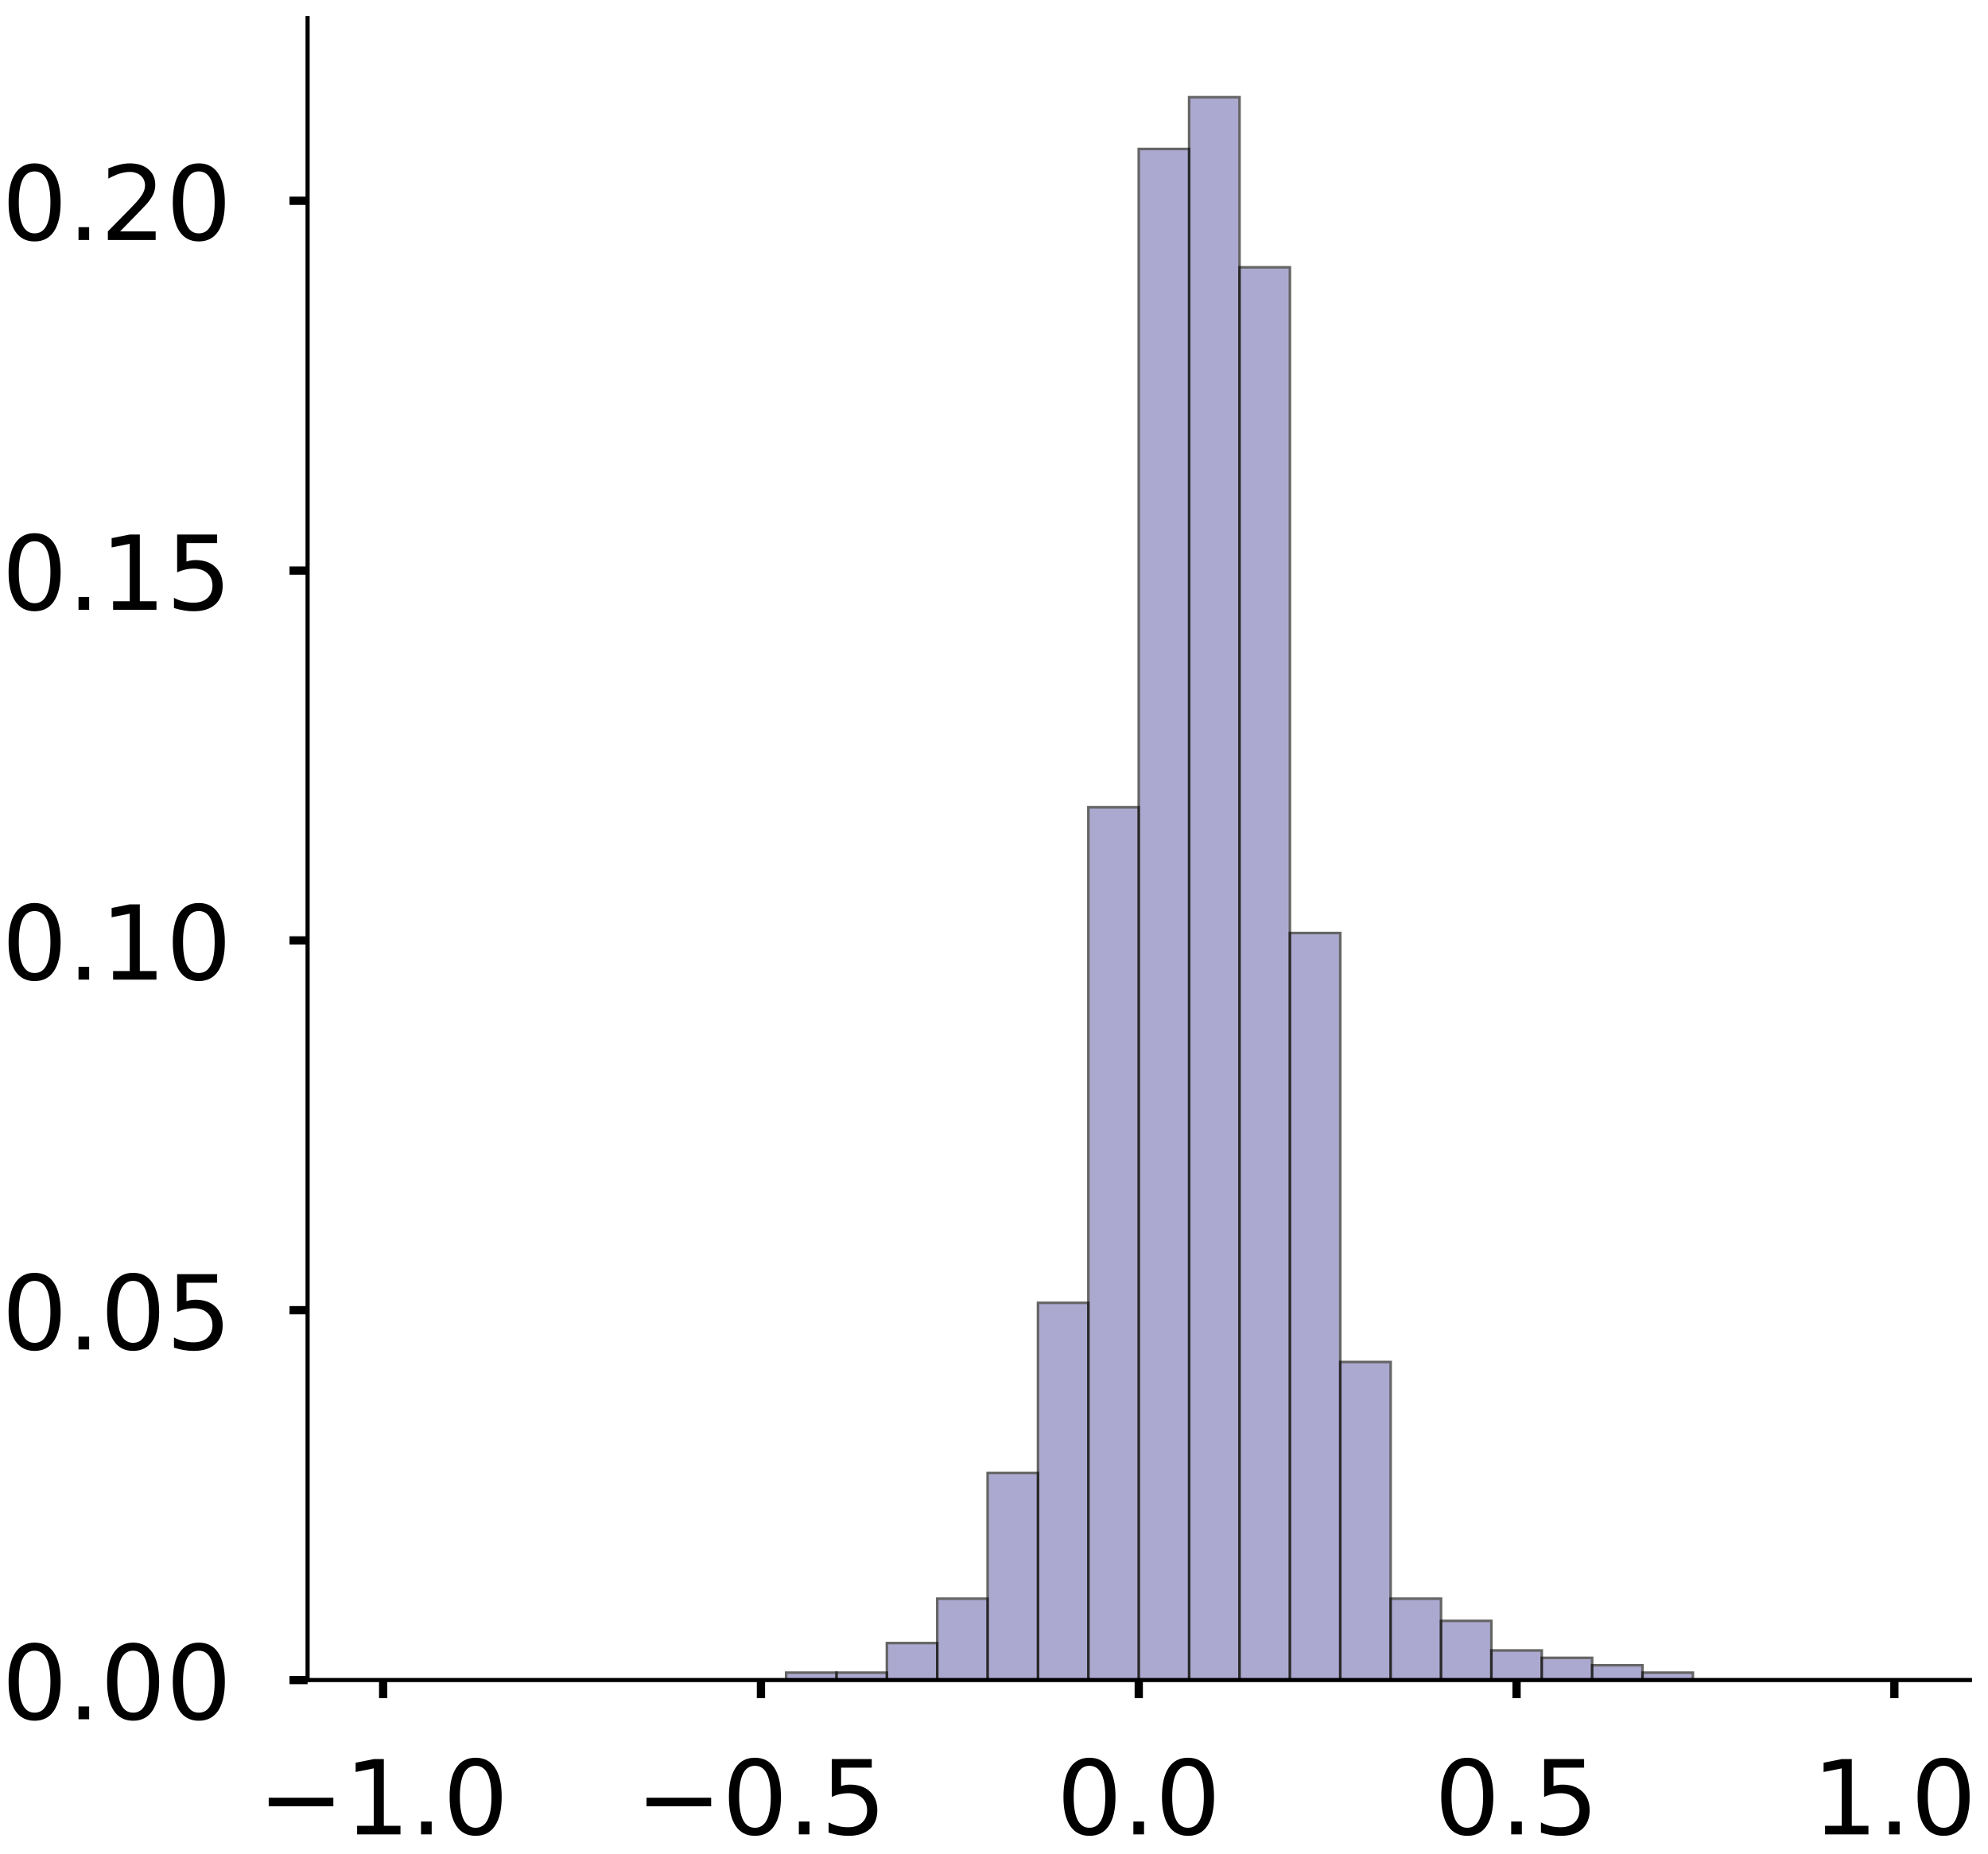
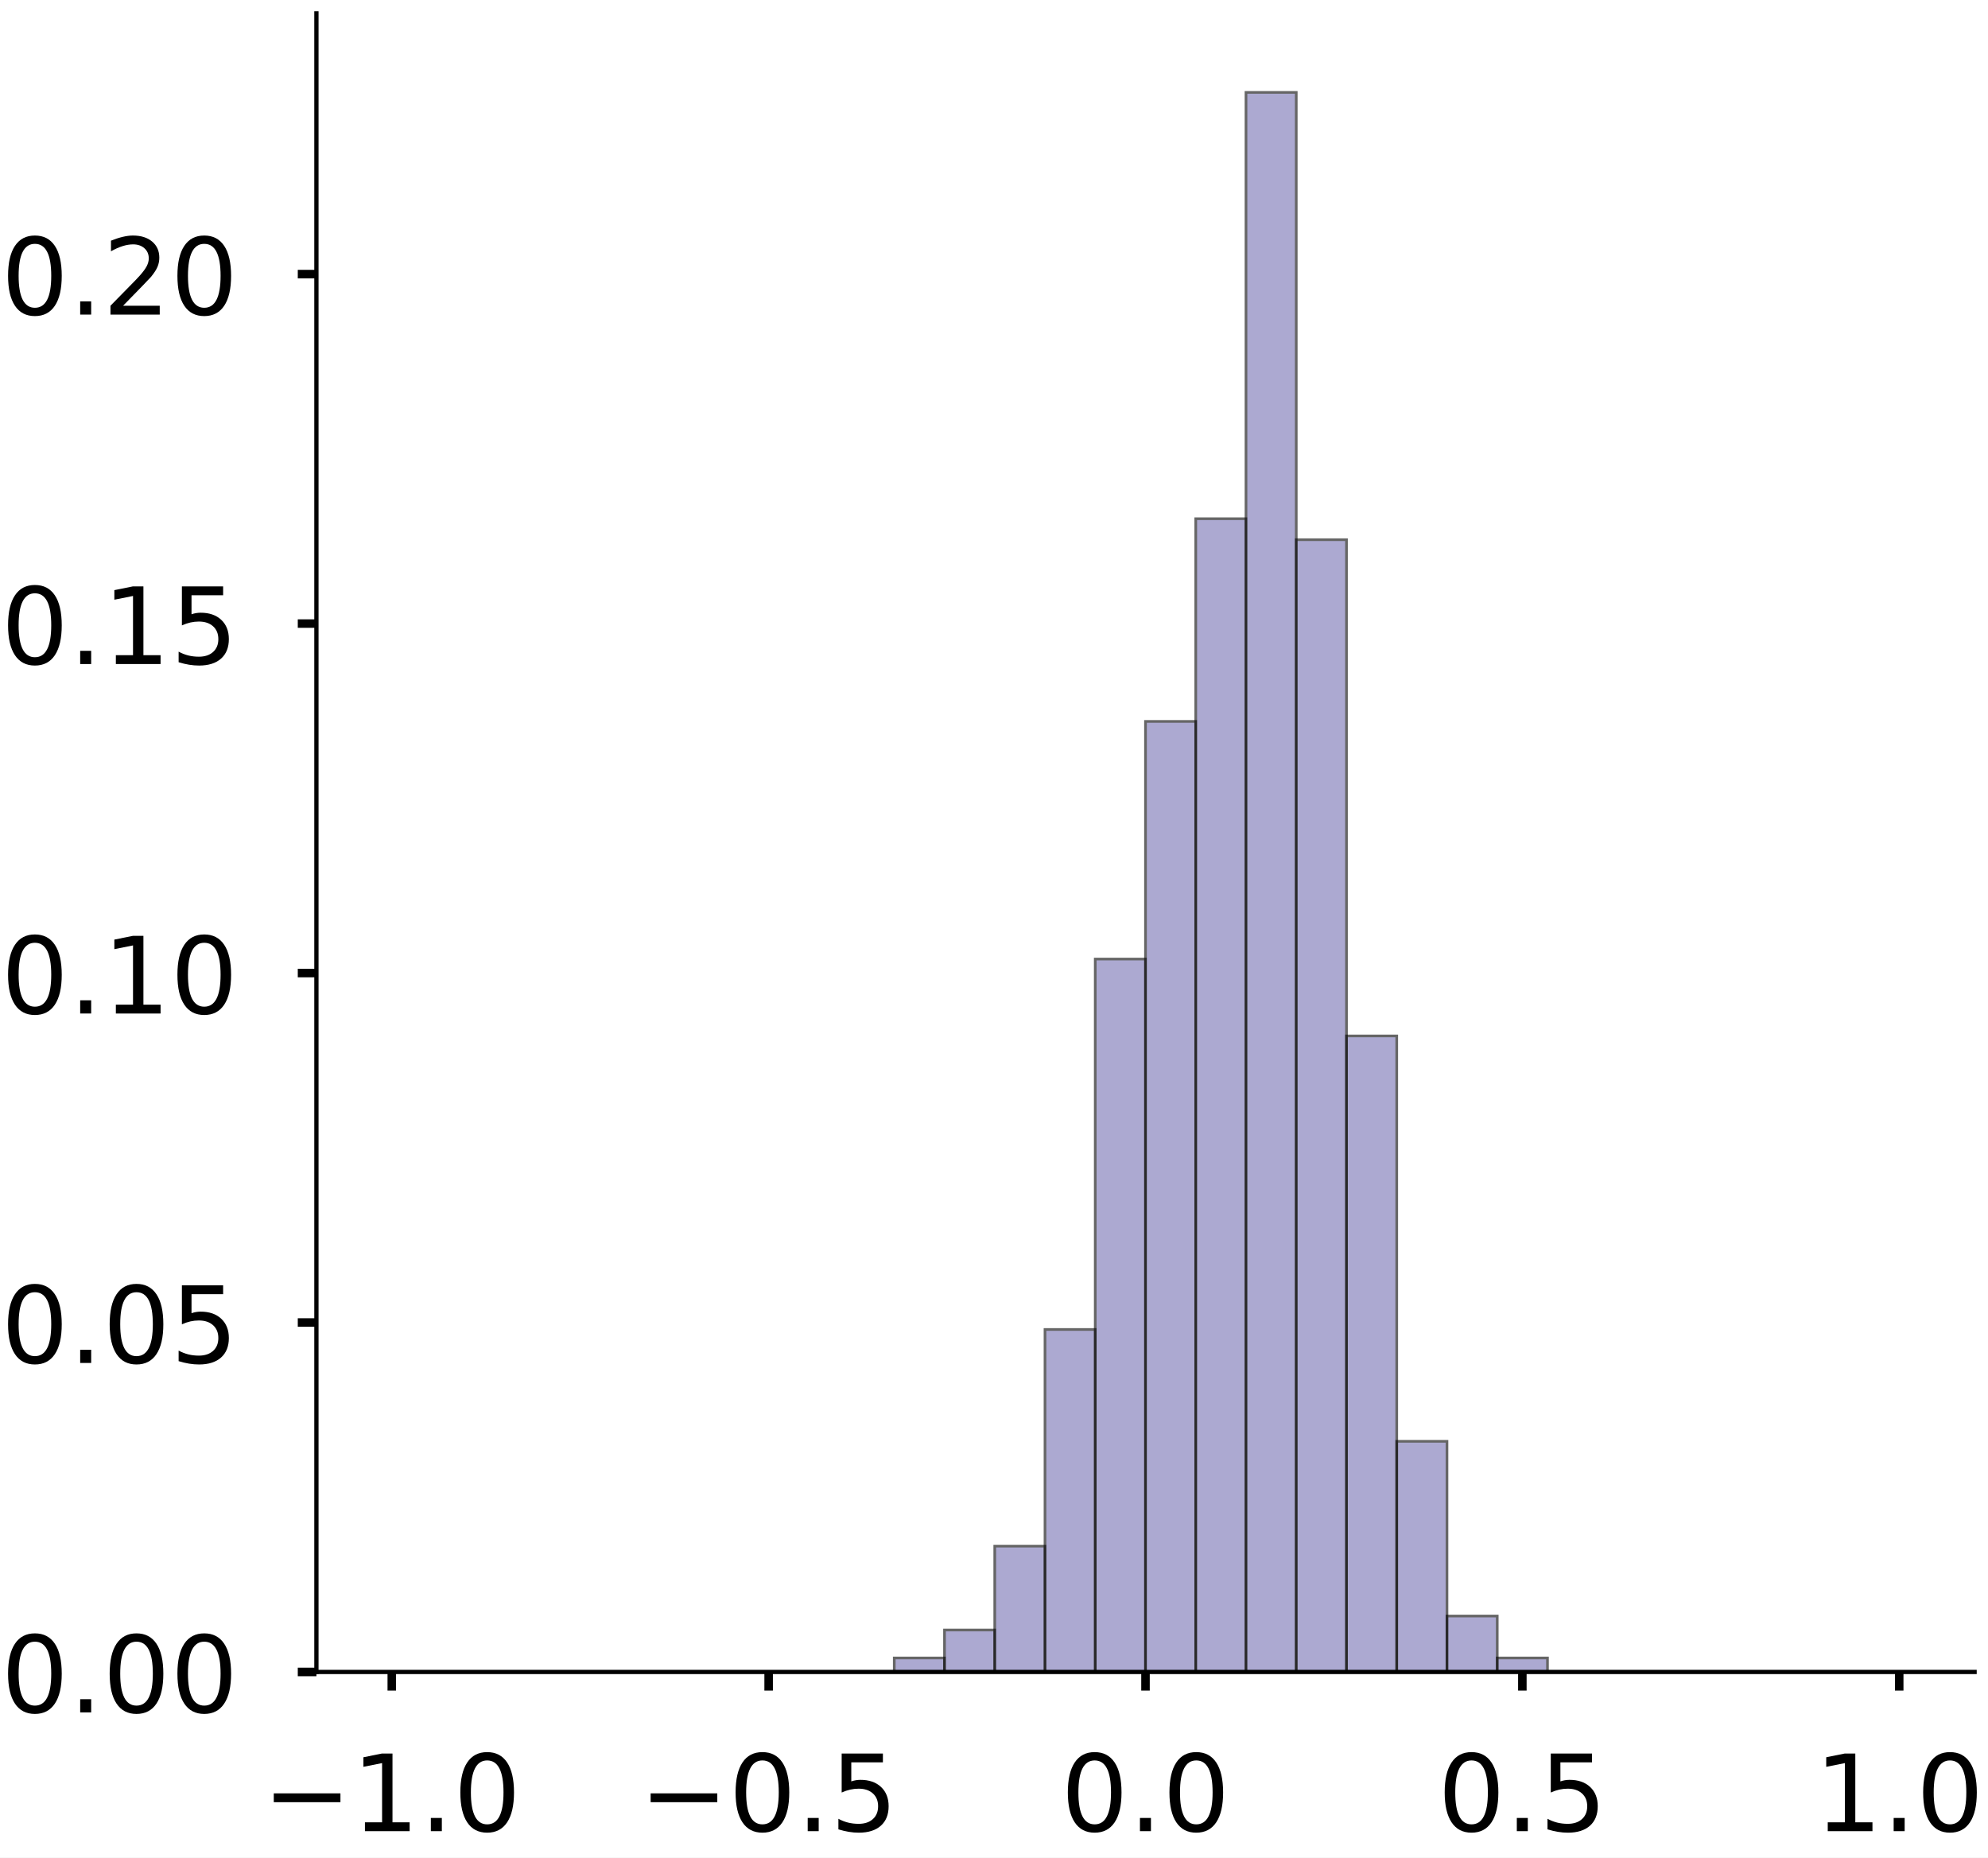
- <svg xmlns="http://www.w3.org/2000/svg" xmlns:xlink="http://www.w3.org/1999/xlink" height="359.167pt" version="1.1" viewBox="0 0 385.042 359.167" width="385.042pt">
+ <svg xmlns="http://www.w3.org/2000/svg" xmlns:xlink="http://www.w3.org/1999/xlink" height="348.82pt" version="1.1" viewBox="0 0 373.39 348.82" width="373.39pt">
  <defs>
    <style type="text/css">
*{stroke-linecap:butt;stroke-linejoin:round;}
  </style>
  </defs>
  <g id="figure_1">
    <g id="patch_1">
-       <path d="M 0 359.167  L 385.042 359.167  L 385.042 0  L 0 0  z " style="fill:#ffffff;" />
+       <path d="M 0 348.82  L 373.39 348.82  L 373.39 -0  L 0 -0  z " style="fill:#ffffff;" />
    </g>
    <g id="axes_1">
      <g id="patch_2">
-         <path d="M 59.575 325.467  L 381.542 325.467  L 381.542 3.5  L 59.575 3.5  z " style="fill:#ffffff;" />
+         <path d="M 59.43 313.96  L 370.87 313.96  L 370.87 2.52  L 59.43 2.52  z " style="fill:#ffffff;" />
      </g>
      <g id="patch_3">
-         <path clip-path="url(#p8d54c2afb7)" d="M 74.21 325.467  L 83.966 325.467  L 83.966 325.467  L 74.21 325.467  z " style="fill:#7570b3;opacity:0.6;stroke:#000000;stroke-linejoin:miter;stroke-width:0.5;" />
+         <path clip-path="url(#pb13d8bcd1d)" d="M 73.586 313.96  L 83.024 313.96  L 83.024 313.96  L 73.586 313.96  z " style="fill:#7570b3;opacity:0.6;stroke:#000000;stroke-linejoin:miter;stroke-width:0.5;" />
      </g>
      <g id="patch_4">
-         <path clip-path="url(#p8d54c2afb7)" d="M 83.966 325.467  L 93.723 325.467  L 93.723 325.467  L 83.966 325.467  z " style="fill:#7570b3;opacity:0.6;stroke:#000000;stroke-linejoin:miter;stroke-width:0.5;" />
+         <path clip-path="url(#pb13d8bcd1d)" d="M 83.024 313.96  L 92.462 313.96  L 92.462 313.96  L 83.024 313.96  z " style="fill:#7570b3;opacity:0.6;stroke:#000000;stroke-linejoin:miter;stroke-width:0.5;" />
      </g>
      <g id="patch_5">
-         <path clip-path="url(#p8d54c2afb7)" d="M 93.723 325.467  L 103.48 325.467  L 103.48 325.467  L 93.723 325.467  z " style="fill:#7570b3;opacity:0.6;stroke:#000000;stroke-linejoin:miter;stroke-width:0.5;" />
+         <path clip-path="url(#pb13d8bcd1d)" d="M 92.462 313.96  L 101.899 313.96  L 101.899 313.96  L 92.462 313.96  z " style="fill:#7570b3;opacity:0.6;stroke:#000000;stroke-linejoin:miter;stroke-width:0.5;" />
      </g>
      <g id="patch_6">
-         <path clip-path="url(#p8d54c2afb7)" d="M 103.48 325.467  L 113.236 325.467  L 113.236 325.467  L 103.48 325.467  z " style="fill:#7570b3;opacity:0.6;stroke:#000000;stroke-linejoin:miter;stroke-width:0.5;" />
+         <path clip-path="url(#pb13d8bcd1d)" d="M 101.899 313.96  L 111.337 313.96  L 111.337 313.96  L 101.899 313.96  z " style="fill:#7570b3;opacity:0.6;stroke:#000000;stroke-linejoin:miter;stroke-width:0.5;" />
      </g>
      <g id="patch_7">
-         <path clip-path="url(#p8d54c2afb7)" d="M 113.236 325.467  L 122.993 325.467  L 122.993 325.467  L 113.236 325.467  z " style="fill:#7570b3;opacity:0.6;stroke:#000000;stroke-linejoin:miter;stroke-width:0.5;" />
+         <path clip-path="url(#pb13d8bcd1d)" d="M 111.337 313.96  L 120.774 313.96  L 120.774 313.96  L 111.337 313.96  z " style="fill:#7570b3;opacity:0.6;stroke:#000000;stroke-linejoin:miter;stroke-width:0.5;" />
      </g>
      <g id="patch_8">
-         <path clip-path="url(#p8d54c2afb7)" d="M 122.993 325.467  L 132.749 325.467  L 132.749 325.467  L 122.993 325.467  z " style="fill:#7570b3;opacity:0.6;stroke:#000000;stroke-linejoin:miter;stroke-width:0.5;" />
+         <path clip-path="url(#pb13d8bcd1d)" d="M 120.774 313.96  L 130.212 313.96  L 130.212 313.96  L 120.774 313.96  z " style="fill:#7570b3;opacity:0.6;stroke:#000000;stroke-linejoin:miter;stroke-width:0.5;" />
      </g>
      <g id="patch_9">
-         <path clip-path="url(#p8d54c2afb7)" d="M 132.749 325.467  L 142.506 325.467  L 142.506 325.467  L 132.749 325.467  z " style="fill:#7570b3;opacity:0.6;stroke:#000000;stroke-linejoin:miter;stroke-width:0.5;" />
+         <path clip-path="url(#pb13d8bcd1d)" d="M 130.212 313.96  L 139.649 313.96  L 139.649 313.96  L 130.212 313.96  z " style="fill:#7570b3;opacity:0.6;stroke:#000000;stroke-linejoin:miter;stroke-width:0.5;" />
      </g>
      <g id="patch_10">
-         <path clip-path="url(#p8d54c2afb7)" d="M 142.506 325.467  L 152.262 325.467  L 152.262 325.467  L 142.506 325.467  z " style="fill:#7570b3;opacity:0.6;stroke:#000000;stroke-linejoin:miter;stroke-width:0.5;" />
+         <path clip-path="url(#pb13d8bcd1d)" d="M 139.649 313.96  L 149.087 313.96  L 149.087 313.96  L 139.649 313.96  z " style="fill:#7570b3;opacity:0.6;stroke:#000000;stroke-linejoin:miter;stroke-width:0.5;" />
      </g>
      <g id="patch_11">
-         <path clip-path="url(#p8d54c2afb7)" d="M 152.262 325.467  L 162.019 325.467  L 162.019 324.034  L 152.262 324.034  z " style="fill:#7570b3;opacity:0.6;stroke:#000000;stroke-linejoin:miter;stroke-width:0.5;" />
+         <path clip-path="url(#pb13d8bcd1d)" d="M 149.087 313.96  L 158.525 313.96  L 158.525 313.96  L 149.087 313.96  z " style="fill:#7570b3;opacity:0.6;stroke:#000000;stroke-linejoin:miter;stroke-width:0.5;" />
      </g>
      <g id="patch_12">
-         <path clip-path="url(#p8d54c2afb7)" d="M 162.019 325.467  L 171.776 325.467  L 171.776 324.034  L 162.019 324.034  z " style="fill:#7570b3;opacity:0.6;stroke:#000000;stroke-linejoin:miter;stroke-width:0.5;" />
+         <path clip-path="url(#pb13d8bcd1d)" d="M 158.525 313.96  L 167.962 313.96  L 167.962 313.96  L 158.525 313.96  z " style="fill:#7570b3;opacity:0.6;stroke:#000000;stroke-linejoin:miter;stroke-width:0.5;" />
      </g>
      <g id="patch_13">
-         <path clip-path="url(#p8d54c2afb7)" d="M 171.776 325.467  L 181.532 325.467  L 181.532 318.302  L 171.776 318.302  z " style="fill:#7570b3;opacity:0.6;stroke:#000000;stroke-linejoin:miter;stroke-width:0.5;" />
+         <path clip-path="url(#pb13d8bcd1d)" d="M 167.962 313.96  L 177.4 313.96  L 177.4 311.335  L 167.962 311.335  z " style="fill:#7570b3;opacity:0.6;stroke:#000000;stroke-linejoin:miter;stroke-width:0.5;" />
      </g>
      <g id="patch_14">
-         <path clip-path="url(#p8d54c2afb7)" d="M 181.532 325.467  L 191.289 325.467  L 191.289 309.705  L 181.532 309.705  z " style="fill:#7570b3;opacity:0.6;stroke:#000000;stroke-linejoin:miter;stroke-width:0.5;" />
+         <path clip-path="url(#pb13d8bcd1d)" d="M 177.4 313.96  L 186.837 313.96  L 186.837 306.085  L 177.4 306.085  z " style="fill:#7570b3;opacity:0.6;stroke:#000000;stroke-linejoin:miter;stroke-width:0.5;" />
      </g>
      <g id="patch_15">
-         <path clip-path="url(#p8d54c2afb7)" d="M 191.289 325.467  L 201.045 325.467  L 201.045 285.346  L 191.289 285.346  z " style="fill:#7570b3;opacity:0.6;stroke:#000000;stroke-linejoin:miter;stroke-width:0.5;" />
+         <path clip-path="url(#pb13d8bcd1d)" d="M 186.837 313.96  L 196.275 313.96  L 196.275 290.336  L 186.837 290.336  z " style="fill:#7570b3;opacity:0.6;stroke:#000000;stroke-linejoin:miter;stroke-width:0.5;" />
      </g>
      <g id="patch_16">
-         <path clip-path="url(#p8d54c2afb7)" d="M 201.045 325.467  L 210.802 325.467  L 210.802 252.39  L 201.045 252.39  z " style="fill:#7570b3;opacity:0.6;stroke:#000000;stroke-linejoin:miter;stroke-width:0.5;" />
+         <path clip-path="url(#pb13d8bcd1d)" d="M 196.275 313.96  L 205.712 313.96  L 205.712 249.651  L 196.275 249.651  z " style="fill:#7570b3;opacity:0.6;stroke:#000000;stroke-linejoin:miter;stroke-width:0.5;" />
      </g>
      <g id="patch_17">
-         <path clip-path="url(#p8d54c2afb7)" d="M 210.802 325.467  L 220.558 325.467  L 220.558 156.388  L 210.802 156.388  z " style="fill:#7570b3;opacity:0.6;stroke:#000000;stroke-linejoin:miter;stroke-width:0.5;" />
+         <path clip-path="url(#pb13d8bcd1d)" d="M 205.712 313.96  L 215.15 313.96  L 215.15 180.092  L 205.712 180.092  z " style="fill:#7570b3;opacity:0.6;stroke:#000000;stroke-linejoin:miter;stroke-width:0.5;" />
      </g>
      <g id="patch_18">
-         <path clip-path="url(#p8d54c2afb7)" d="M 220.558 325.467  L 230.315 325.467  L 230.315 28.862  L 220.558 28.862  z " style="fill:#7570b3;opacity:0.6;stroke:#000000;stroke-linejoin:miter;stroke-width:0.5;" />
+         <path clip-path="url(#pb13d8bcd1d)" d="M 215.15 313.96  L 224.588 313.96  L 224.588 135.469  L 215.15 135.469  z " style="fill:#7570b3;opacity:0.6;stroke:#000000;stroke-linejoin:miter;stroke-width:0.5;" />
      </g>
      <g id="patch_19">
-         <path clip-path="url(#p8d54c2afb7)" d="M 230.315 325.467  L 240.071 325.467  L 240.071 18.832  L 230.315 18.832  z " style="fill:#7570b3;opacity:0.6;stroke:#000000;stroke-linejoin:miter;stroke-width:0.5;" />
+         <path clip-path="url(#pb13d8bcd1d)" d="M 224.588 313.96  L 234.025 313.96  L 234.025 97.409  L 224.588 97.409  z " style="fill:#7570b3;opacity:0.6;stroke:#000000;stroke-linejoin:miter;stroke-width:0.5;" />
      </g>
      <g id="patch_20">
-         <path clip-path="url(#p8d54c2afb7)" d="M 240.071 325.467  L 249.828 325.467  L 249.828 51.788  L 240.071 51.788  z " style="fill:#7570b3;opacity:0.6;stroke:#000000;stroke-linejoin:miter;stroke-width:0.5;" />
+         <path clip-path="url(#pb13d8bcd1d)" d="M 234.025 313.96  L 243.463 313.96  L 243.463 17.35  L 234.025 17.35  z " style="fill:#7570b3;opacity:0.6;stroke:#000000;stroke-linejoin:miter;stroke-width:0.5;" />
      </g>
      <g id="patch_21">
-         <path clip-path="url(#p8d54c2afb7)" d="M 249.828 325.467  L 259.585 325.467  L 259.585 180.746  L 249.828 180.746  z " style="fill:#7570b3;opacity:0.6;stroke:#000000;stroke-linejoin:miter;stroke-width:0.5;" />
+         <path clip-path="url(#pb13d8bcd1d)" d="M 243.463 313.96  L 252.9 313.96  L 252.9 101.346  L 243.463 101.346  z " style="fill:#7570b3;opacity:0.6;stroke:#000000;stroke-linejoin:miter;stroke-width:0.5;" />
      </g>
      <g id="patch_22">
-         <path clip-path="url(#p8d54c2afb7)" d="M 259.585 325.467  L 269.341 325.467  L 269.341 263.853  L 259.585 263.853  z " style="fill:#7570b3;opacity:0.6;stroke:#000000;stroke-linejoin:miter;stroke-width:0.5;" />
+         <path clip-path="url(#pb13d8bcd1d)" d="M 252.9 313.96  L 262.338 313.96  L 262.338 194.529  L 252.9 194.529  z " style="fill:#7570b3;opacity:0.6;stroke:#000000;stroke-linejoin:miter;stroke-width:0.5;" />
      </g>
      <g id="patch_23">
-         <path clip-path="url(#p8d54c2afb7)" d="M 269.341 325.467  L 279.098 325.467  L 279.098 309.705  L 269.341 309.705  z " style="fill:#7570b3;opacity:0.6;stroke:#000000;stroke-linejoin:miter;stroke-width:0.5;" />
+         <path clip-path="url(#pb13d8bcd1d)" d="M 262.338 313.96  L 271.775 313.96  L 271.775 270.65  L 262.338 270.65  z " style="fill:#7570b3;opacity:0.6;stroke:#000000;stroke-linejoin:miter;stroke-width:0.5;" />
      </g>
      <g id="patch_24">
-         <path clip-path="url(#p8d54c2afb7)" d="M 279.098 325.467  L 288.854 325.467  L 288.854 314.004  L 279.098 314.004  z " style="fill:#7570b3;opacity:0.6;stroke:#000000;stroke-linejoin:miter;stroke-width:0.5;" />
+         <path clip-path="url(#pb13d8bcd1d)" d="M 271.775 313.96  L 281.213 313.96  L 281.213 303.461  L 271.775 303.461  z " style="fill:#7570b3;opacity:0.6;stroke:#000000;stroke-linejoin:miter;stroke-width:0.5;" />
      </g>
      <g id="patch_25">
-         <path clip-path="url(#p8d54c2afb7)" d="M 288.854 325.467  L 298.611 325.467  L 298.611 319.735  L 288.854 319.735  z " style="fill:#7570b3;opacity:0.6;stroke:#000000;stroke-linejoin:miter;stroke-width:0.5;" />
+         <path clip-path="url(#pb13d8bcd1d)" d="M 281.213 313.96  L 290.651 313.96  L 290.651 311.335  L 281.213 311.335  z " style="fill:#7570b3;opacity:0.6;stroke:#000000;stroke-linejoin:miter;stroke-width:0.5;" />
      </g>
      <g id="patch_26">
-         <path clip-path="url(#p8d54c2afb7)" d="M 298.611 325.467  L 308.367 325.467  L 308.367 321.168  L 298.611 321.168  z " style="fill:#7570b3;opacity:0.6;stroke:#000000;stroke-linejoin:miter;stroke-width:0.5;" />
+         <path clip-path="url(#pb13d8bcd1d)" d="M 290.651 313.96  L 300.088 313.96  L 300.088 313.96  L 290.651 313.96  z " style="fill:#7570b3;opacity:0.6;stroke:#000000;stroke-linejoin:miter;stroke-width:0.5;" />
      </g>
      <g id="patch_27">
-         <path clip-path="url(#p8d54c2afb7)" d="M 308.367 325.467  L 318.124 325.467  L 318.124 322.601  L 308.367 322.601  z " style="fill:#7570b3;opacity:0.6;stroke:#000000;stroke-linejoin:miter;stroke-width:0.5;" />
+         <path clip-path="url(#pb13d8bcd1d)" d="M 300.088 313.96  L 309.526 313.96  L 309.526 313.96  L 300.088 313.96  z " style="fill:#7570b3;opacity:0.6;stroke:#000000;stroke-linejoin:miter;stroke-width:0.5;" />
      </g>
      <g id="patch_28">
-         <path clip-path="url(#p8d54c2afb7)" d="M 318.124 325.467  L 327.881 325.467  L 327.881 324.034  L 318.124 324.034  z " style="fill:#7570b3;opacity:0.6;stroke:#000000;stroke-linejoin:miter;stroke-width:0.5;" />
+         <path clip-path="url(#pb13d8bcd1d)" d="M 309.526 313.96  L 318.963 313.96  L 318.963 313.96  L 309.526 313.96  z " style="fill:#7570b3;opacity:0.6;stroke:#000000;stroke-linejoin:miter;stroke-width:0.5;" />
      </g>
      <g id="patch_29">
-         <path clip-path="url(#p8d54c2afb7)" d="M 327.881 325.467  L 337.637 325.467  L 337.637 325.467  L 327.881 325.467  z " style="fill:#7570b3;opacity:0.6;stroke:#000000;stroke-linejoin:miter;stroke-width:0.5;" />
+         <path clip-path="url(#pb13d8bcd1d)" d="M 318.963 313.96  L 328.401 313.96  L 328.401 313.96  L 318.963 313.96  z " style="fill:#7570b3;opacity:0.6;stroke:#000000;stroke-linejoin:miter;stroke-width:0.5;" />
      </g>
      <g id="patch_30">
-         <path clip-path="url(#p8d54c2afb7)" d="M 337.637 325.467  L 347.394 325.467  L 347.394 325.467  L 337.637 325.467  z " style="fill:#7570b3;opacity:0.6;stroke:#000000;stroke-linejoin:miter;stroke-width:0.5;" />
+         <path clip-path="url(#pb13d8bcd1d)" d="M 328.401 313.96  L 337.838 313.96  L 337.838 313.96  L 328.401 313.96  z " style="fill:#7570b3;opacity:0.6;stroke:#000000;stroke-linejoin:miter;stroke-width:0.5;" />
      </g>
      <g id="patch_31">
-         <path clip-path="url(#p8d54c2afb7)" d="M 347.394 325.467  L 357.15 325.467  L 357.15 325.467  L 347.394 325.467  z " style="fill:#7570b3;opacity:0.6;stroke:#000000;stroke-linejoin:miter;stroke-width:0.5;" />
+         <path clip-path="url(#pb13d8bcd1d)" d="M 337.838 313.96  L 347.276 313.96  L 347.276 313.96  L 337.838 313.96  z " style="fill:#7570b3;opacity:0.6;stroke:#000000;stroke-linejoin:miter;stroke-width:0.5;" />
      </g>
      <g id="patch_32">
-         <path clip-path="url(#p8d54c2afb7)" d="M 357.15 325.467  L 366.907 325.467  L 366.907 325.467  L 357.15 325.467  z " style="fill:#7570b3;opacity:0.6;stroke:#000000;stroke-linejoin:miter;stroke-width:0.5;" />
+         <path clip-path="url(#pb13d8bcd1d)" d="M 347.276 313.96  L 356.714 313.96  L 356.714 313.96  L 347.276 313.96  z " style="fill:#7570b3;opacity:0.6;stroke:#000000;stroke-linejoin:miter;stroke-width:0.5;" />
      </g>
      <g id="matplotlib.axis_1">
        <g id="xtick_1">
          <g id="line2d_1">
            <defs>
-               <path d="M 0 0  L 0 3.5  " id="md048da09ce" style="stroke:#000000;stroke-width:1.6;" />
-             </defs>
-             <g>
-               <use style="stroke:#000000;stroke-width:1.6;" x="74.21" xlink:href="#md048da09ce" y="325.467" />
+               <path d="M 0 0  L 0 3.5  " id="m0f19aff666" style="stroke:#000000;stroke-width:1.6;" />
+             </defs>
+             <g>
+               <use style="stroke:#000000;stroke-width:1.6;" x="73.586" xlink:href="#m0f19aff666" y="313.96" />
            </g>
          </g>
          <g id="text_1">
            <defs>
              <path d="M 10.594 35.5  L 73.188 35.5  L 73.188 27.203  L 10.594 27.203  z " id="DejaVuSans-8722" />
              <path d="M 12.406 8.297  L 28.516 8.297  L 28.516 63.922  L 10.984 60.406  L 10.984 69.391  L 28.422 72.906  L 38.281 72.906  L 38.281 8.297  L 54.391 8.297  L 54.391 0  L 12.406 0  z " id="DejaVuSans-49" />
              <path d="M 10.688 12.406  L 21 12.406  L 21 0  L 10.688 0  z " id="DejaVuSans-46" />
              <path d="M 31.781 66.406  Q 24.172 66.406 20.328 58.906  Q 16.5 51.422 16.5 36.375  Q 16.5 21.391 20.328 13.891  Q 24.172 6.391 31.781 6.391  Q 39.453 6.391 43.281 13.891  Q 47.125 21.391 47.125 36.375  Q 47.125 51.422 43.281 58.906  Q 39.453 66.406 31.781 66.406  z M 31.781 74.219  Q 44.047 74.219 50.516 64.516  Q 56.984 54.828 56.984 36.375  Q 56.984 17.969 50.516 8.266  Q 44.047 -1.422 31.781 -1.422  Q 19.531 -1.422 13.062 8.266  Q 6.594 17.969 6.594 36.375  Q 6.594 54.828 13.062 64.516  Q 19.531 74.219 31.781 74.219  z " id="DejaVuSans-48" />
            </defs>
-             <g transform="translate(49.92704 355.3635)scale(0.2 -0.2)">
+             <g transform="translate(49.30355 343.8569)scale(0.2 -0.2)">
              <use xlink:href="#DejaVuSans-8722" />
              <use x="83.789" xlink:href="#DejaVuSans-49" />
              <use x="147.412" xlink:href="#DejaVuSans-46" />
              <use x="179.199" xlink:href="#DejaVuSans-48" />
            </g>
          </g>
        </g>
        <g id="xtick_2">
          <g id="line2d_2">
            <g>
-               <use style="stroke:#000000;stroke-width:1.6;" x="147.384" xlink:href="#md048da09ce" y="325.467" />
+               <use style="stroke:#000000;stroke-width:1.6;" x="144.368" xlink:href="#m0f19aff666" y="313.96" />
            </g>
          </g>
          <g id="text_2">
            <defs>
              <path d="M 10.797 72.906  L 49.516 72.906  L 49.516 64.594  L 19.828 64.594  L 19.828 46.734  Q 21.969 47.469 24.109 47.828  Q 26.266 48.188 28.422 48.188  Q 40.625 48.188 47.75 41.5  Q 54.891 34.812 54.891 23.391  Q 54.891 11.625 47.562 5.094  Q 40.234 -1.422 26.906 -1.422  Q 22.312 -1.422 17.547 -0.641  Q 12.797 0.141 7.719 1.703  L 7.719 11.625  Q 12.109 9.234 16.797 8.062  Q 21.484 6.891 26.703 6.891  Q 35.156 6.891 40.078 11.328  Q 45.016 15.766 45.016 23.391  Q 45.016 31 40.078 35.438  Q 35.156 39.891 26.703 39.891  Q 22.75 39.891 18.812 39.016  Q 14.891 38.141 10.797 36.281  z " id="DejaVuSans-53" />
            </defs>
-             <g transform="translate(123.1013 355.3635)scale(0.2 -0.2)">
+             <g transform="translate(120.0854 343.8569)scale(0.2 -0.2)">
              <use xlink:href="#DejaVuSans-8722" />
              <use x="83.789" xlink:href="#DejaVuSans-48" />
              <use x="147.412" xlink:href="#DejaVuSans-46" />
              <use x="179.199" xlink:href="#DejaVuSans-53" />
            </g>
          </g>
        </g>
        <g id="xtick_3">
          <g id="line2d_3">
            <g>
-               <use style="stroke:#000000;stroke-width:1.6;" x="220.558" xlink:href="#md048da09ce" y="325.467" />
+               <use style="stroke:#000000;stroke-width:1.6;" x="215.15" xlink:href="#m0f19aff666" y="313.96" />
            </g>
          </g>
          <g id="text_3">
-             <g transform="translate(204.6552 355.3635)scale(0.2 -0.2)">
+             <g transform="translate(199.2469 343.8569)scale(0.2 -0.2)">
              <use xlink:href="#DejaVuSans-48" />
              <use x="63.623" xlink:href="#DejaVuSans-46" />
              <use x="95.41" xlink:href="#DejaVuSans-48" />
            </g>
          </g>
        </g>
        <g id="xtick_4">
          <g id="line2d_4">
            <g>
-               <use style="stroke:#000000;stroke-width:1.6;" x="293.733" xlink:href="#md048da09ce" y="325.467" />
+               <use style="stroke:#000000;stroke-width:1.6;" x="285.932" xlink:href="#m0f19aff666" y="313.96" />
            </g>
          </g>
          <g id="text_4">
-             <g transform="translate(277.8295 355.3635)scale(0.2 -0.2)">
+             <g transform="translate(270.0287 343.8569)scale(0.2 -0.2)">
              <use xlink:href="#DejaVuSans-48" />
              <use x="63.623" xlink:href="#DejaVuSans-46" />
              <use x="95.41" xlink:href="#DejaVuSans-53" />
            </g>
          </g>
        </g>
        <g id="xtick_5">
          <g id="line2d_5">
            <g>
-               <use style="stroke:#000000;stroke-width:1.6;" x="366.907" xlink:href="#md048da09ce" y="325.467" />
+               <use style="stroke:#000000;stroke-width:1.6;" x="356.714" xlink:href="#m0f19aff666" y="313.96" />
            </g>
          </g>
          <g id="text_5">
-             <g transform="translate(351.0037 355.3635)scale(0.2 -0.2)">
+             <g transform="translate(340.8105 343.8569)scale(0.2 -0.2)">
              <use xlink:href="#DejaVuSans-49" />
              <use x="63.623" xlink:href="#DejaVuSans-46" />
              <use x="95.41" xlink:href="#DejaVuSans-48" />
            </g>
          </g>
        </g>
      </g>
      <g id="matplotlib.axis_2">
        <g id="ytick_1">
          <g id="line2d_6">
            <defs>
-               <path d="M 0 0  L -3.5 0  " id="m156a8fe207" style="stroke:#000000;stroke-width:1.6;" />
-             </defs>
-             <g>
-               <use style="stroke:#000000;stroke-width:1.6;" x="59.575" xlink:href="#m156a8fe207" y="325.467" />
+               <path d="M 0 0  L -3.5 0  " id="mfada82b43c" style="stroke:#000000;stroke-width:1.6;" />
+             </defs>
+             <g>
+               <use style="stroke:#000000;stroke-width:1.6;" x="59.43" xlink:href="#mfada82b43c" y="313.96" />
            </g>
          </g>
          <g id="text_6">
-             <g transform="translate(0.34375 333.0651)scale(0.2 -0.2)">
+             <g transform="translate(0.19875 321.5584)scale(0.2 -0.2)">
              <use xlink:href="#DejaVuSans-48" />
              <use x="63.623" xlink:href="#DejaVuSans-46" />
              <use x="95.41" xlink:href="#DejaVuSans-48" />
              <use x="159.033" xlink:href="#DejaVuSans-48" />
            </g>
          </g>
        </g>
        <g id="ytick_2">
          <g id="line2d_7">
            <g>
-               <use style="stroke:#000000;stroke-width:1.6;" x="59.575" xlink:href="#m156a8fe207" y="253.823" />
+               <use style="stroke:#000000;stroke-width:1.6;" x="59.43" xlink:href="#mfada82b43c" y="248.338" />
            </g>
          </g>
          <g id="text_7">
-             <g transform="translate(0.34375 261.4214)scale(0.2 -0.2)">
+             <g transform="translate(0.19875 255.9369)scale(0.2 -0.2)">
              <use xlink:href="#DejaVuSans-48" />
              <use x="63.623" xlink:href="#DejaVuSans-46" />
              <use x="95.41" xlink:href="#DejaVuSans-48" />
              <use x="159.033" xlink:href="#DejaVuSans-53" />
            </g>
          </g>
        </g>
        <g id="ytick_3">
          <g id="line2d_8">
            <g>
-               <use style="stroke:#000000;stroke-width:1.6;" x="59.575" xlink:href="#m156a8fe207" y="182.179" />
+               <use style="stroke:#000000;stroke-width:1.6;" x="59.43" xlink:href="#mfada82b43c" y="182.717" />
            </g>
          </g>
          <g id="text_8">
-             <g transform="translate(0.34375 189.7778)scale(0.2 -0.2)">
+             <g transform="translate(0.19875 190.3153)scale(0.2 -0.2)">
              <use xlink:href="#DejaVuSans-48" />
              <use x="63.623" xlink:href="#DejaVuSans-46" />
              <use x="95.41" xlink:href="#DejaVuSans-49" />
              <use x="159.033" xlink:href="#DejaVuSans-48" />
            </g>
          </g>
        </g>
        <g id="ytick_4">
          <g id="line2d_9">
            <g>
-               <use style="stroke:#000000;stroke-width:1.6;" x="59.575" xlink:href="#m156a8fe207" y="110.536" />
+               <use style="stroke:#000000;stroke-width:1.6;" x="59.43" xlink:href="#mfada82b43c" y="117.095" />
            </g>
          </g>
          <g id="text_9">
-             <g transform="translate(0.34375 118.1341)scale(0.2 -0.2)">
+             <g transform="translate(0.19875 124.6937)scale(0.2 -0.2)">
              <use xlink:href="#DejaVuSans-48" />
              <use x="63.623" xlink:href="#DejaVuSans-46" />
              <use x="95.41" xlink:href="#DejaVuSans-49" />
              <use x="159.033" xlink:href="#DejaVuSans-53" />
            </g>
          </g>
        </g>
        <g id="ytick_5">
          <g id="line2d_10">
            <g>
-               <use style="stroke:#000000;stroke-width:1.6;" x="59.575" xlink:href="#m156a8fe207" y="38.892" />
+               <use style="stroke:#000000;stroke-width:1.6;" x="59.43" xlink:href="#mfada82b43c" y="51.474" />
            </g>
          </g>
          <g id="text_10">
            <defs>
              <path d="M 19.188 8.297  L 53.609 8.297  L 53.609 0  L 7.328 0  L 7.328 8.297  Q 12.938 14.109 22.625 23.891  Q 32.328 33.688 34.812 36.531  Q 39.547 41.844 41.422 45.531  Q 43.312 49.219 43.312 52.781  Q 43.312 58.594 39.234 62.25  Q 35.156 65.922 28.609 65.922  Q 23.969 65.922 18.812 64.312  Q 13.672 62.703 7.812 59.422  L 7.812 69.391  Q 13.766 71.781 18.938 73  Q 24.125 74.219 28.422 74.219  Q 39.75 74.219 46.484 68.547  Q 53.219 62.891 53.219 53.422  Q 53.219 48.922 51.531 44.891  Q 49.859 40.875 45.406 35.406  Q 44.188 33.984 37.641 27.219  Q 31.109 20.453 19.188 8.297  z " id="DejaVuSans-50" />
            </defs>
-             <g transform="translate(0.34375 46.49041)scale(0.2 -0.2)">
+             <g transform="translate(0.19875 59.07213)scale(0.2 -0.2)">
              <use xlink:href="#DejaVuSans-48" />
              <use x="63.623" xlink:href="#DejaVuSans-46" />
              <use x="95.41" xlink:href="#DejaVuSans-50" />
              <use x="159.033" xlink:href="#DejaVuSans-48" />
            </g>
          </g>
        </g>
      </g>
      <g id="patch_33">
-         <path d="M 59.575 325.467  L 59.575 3.5  " style="fill:none;stroke:#000000;stroke-linecap:square;stroke-linejoin:miter;stroke-width:0.8;" />
+         <path d="M 59.43 313.96  L 59.43 2.52  " style="fill:none;stroke:#000000;stroke-linecap:square;stroke-linejoin:miter;stroke-width:0.8;" />
      </g>
      <g id="patch_34">
-         <path d="M 59.575 325.467  L 381.542 325.467  " style="fill:none;stroke:#000000;stroke-linecap:square;stroke-linejoin:miter;stroke-width:0.8;" />
+         <path d="M 59.43 313.96  L 370.87 313.96  " style="fill:none;stroke:#000000;stroke-linecap:square;stroke-linejoin:miter;stroke-width:0.8;" />
      </g>
    </g>
  </g>
  <defs>
-     <clipPath id="p8d54c2afb7">
-       <rect height="321.967" width="321.967" x="59.575" y="3.5" />
+     <clipPath id="pb13d8bcd1d">
+       <rect height="311.44" width="311.44" x="59.43" y="2.52" />
    </clipPath>
  </defs>
</svg>
